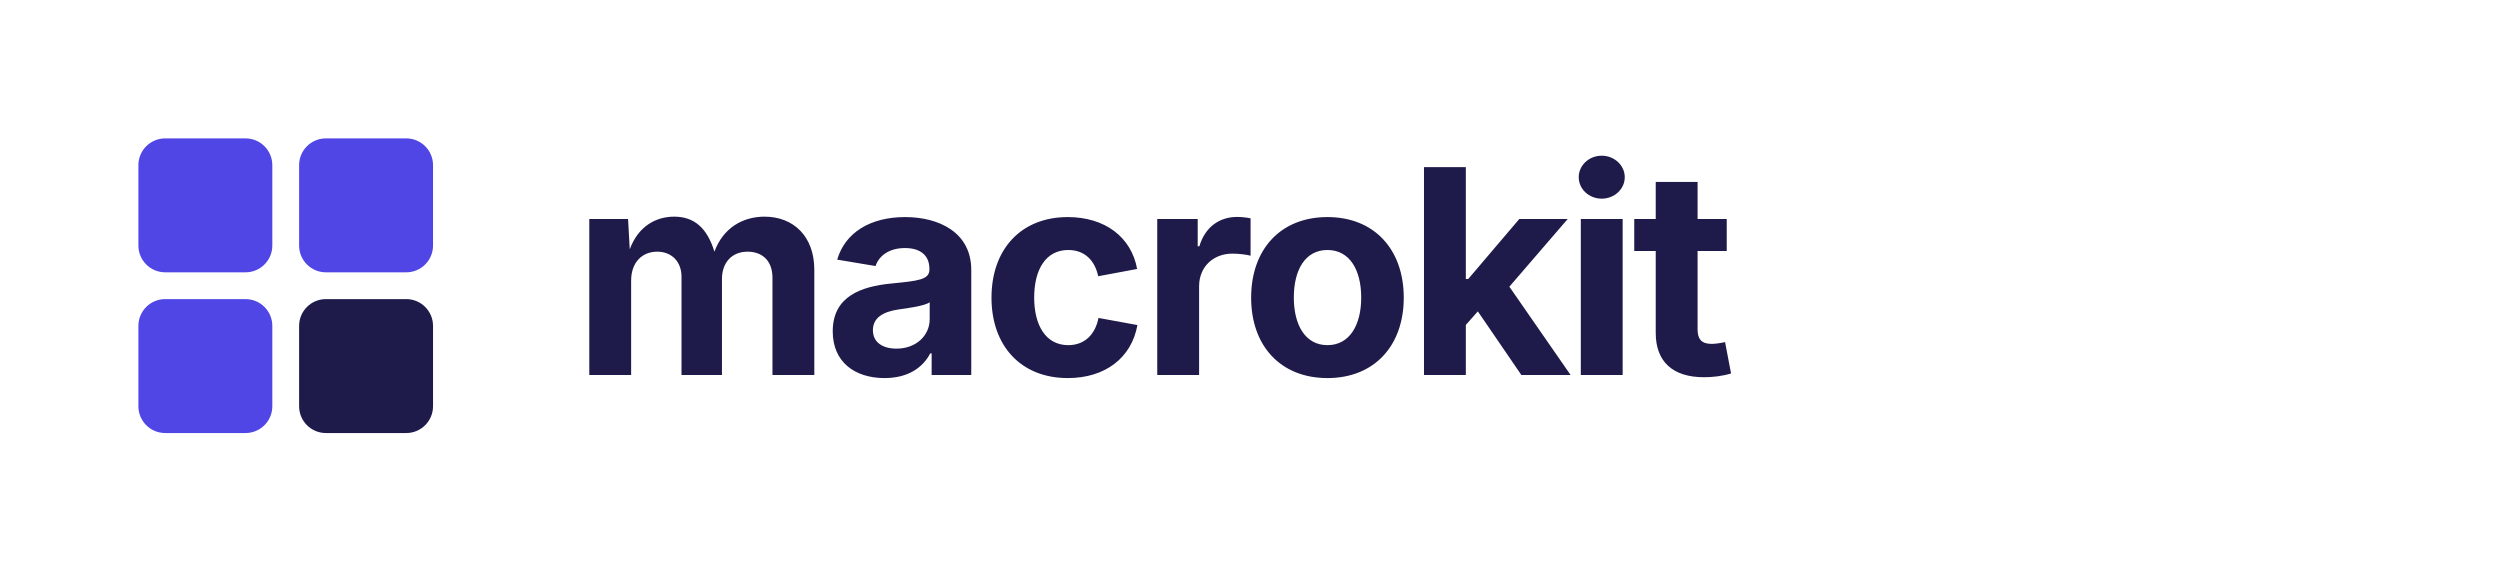
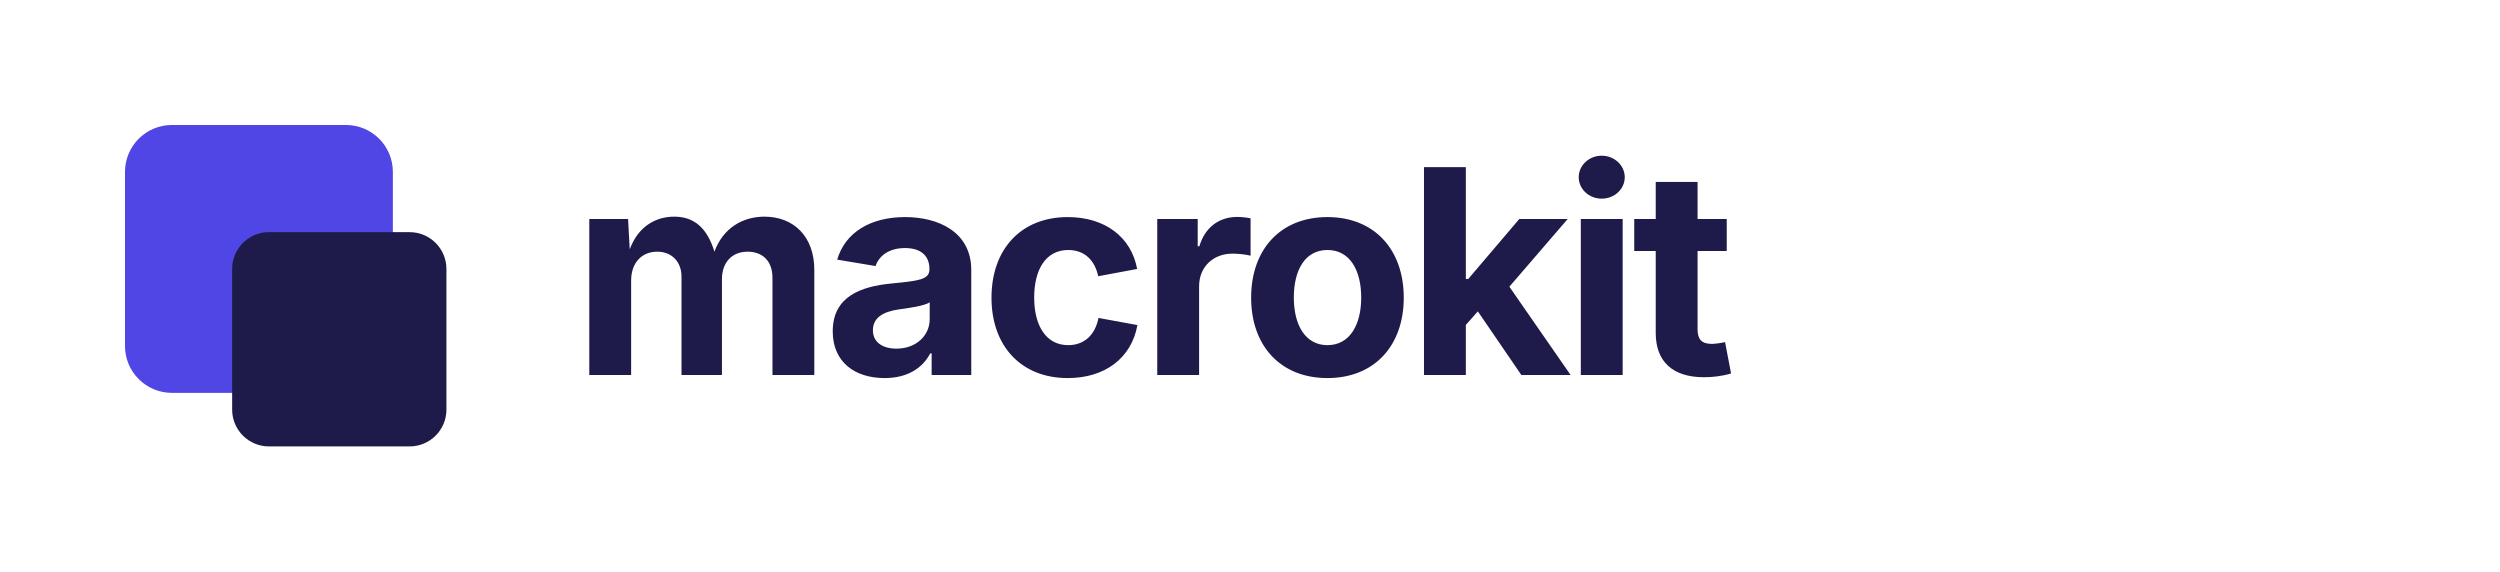
<svg xmlns="http://www.w3.org/2000/svg" viewBox="0 0 560 128" width="560" height="128" role="img" aria-label="Macrokit">
  <g transform="translate(16,16) scale(0.375)">
-     <rect x="40" y="40" width="80" height="80" rx="16" fill="#4F46E5" />
-     <rect x="136" y="40" width="80" height="80" rx="16" fill="#4F46E5" />
-     <rect x="40" y="136" width="80" height="80" rx="16" fill="#4F46E5" />
-     <rect x="136" y="136" width="80" height="80" rx="16" fill="#1E1B4B" />
+     <rect x="32" y="32" width="160" height="160" rx="28" fill="#4F46E5" />
+     <rect x="96" y="96" width="128" height="128" rx="22" fill="#1E1B4B" />
  </g>
  <text x="128" y="84" font-family="ui-sans-serif, system-ui, -apple-system, 'SF Pro Text', 'Segoe UI', Inter, Roboto, Helvetica, Arial, sans-serif" font-weight="700" font-size="64" letter-spacing="-2" fill="#1E1B4B">macrokit</text>
</svg>
